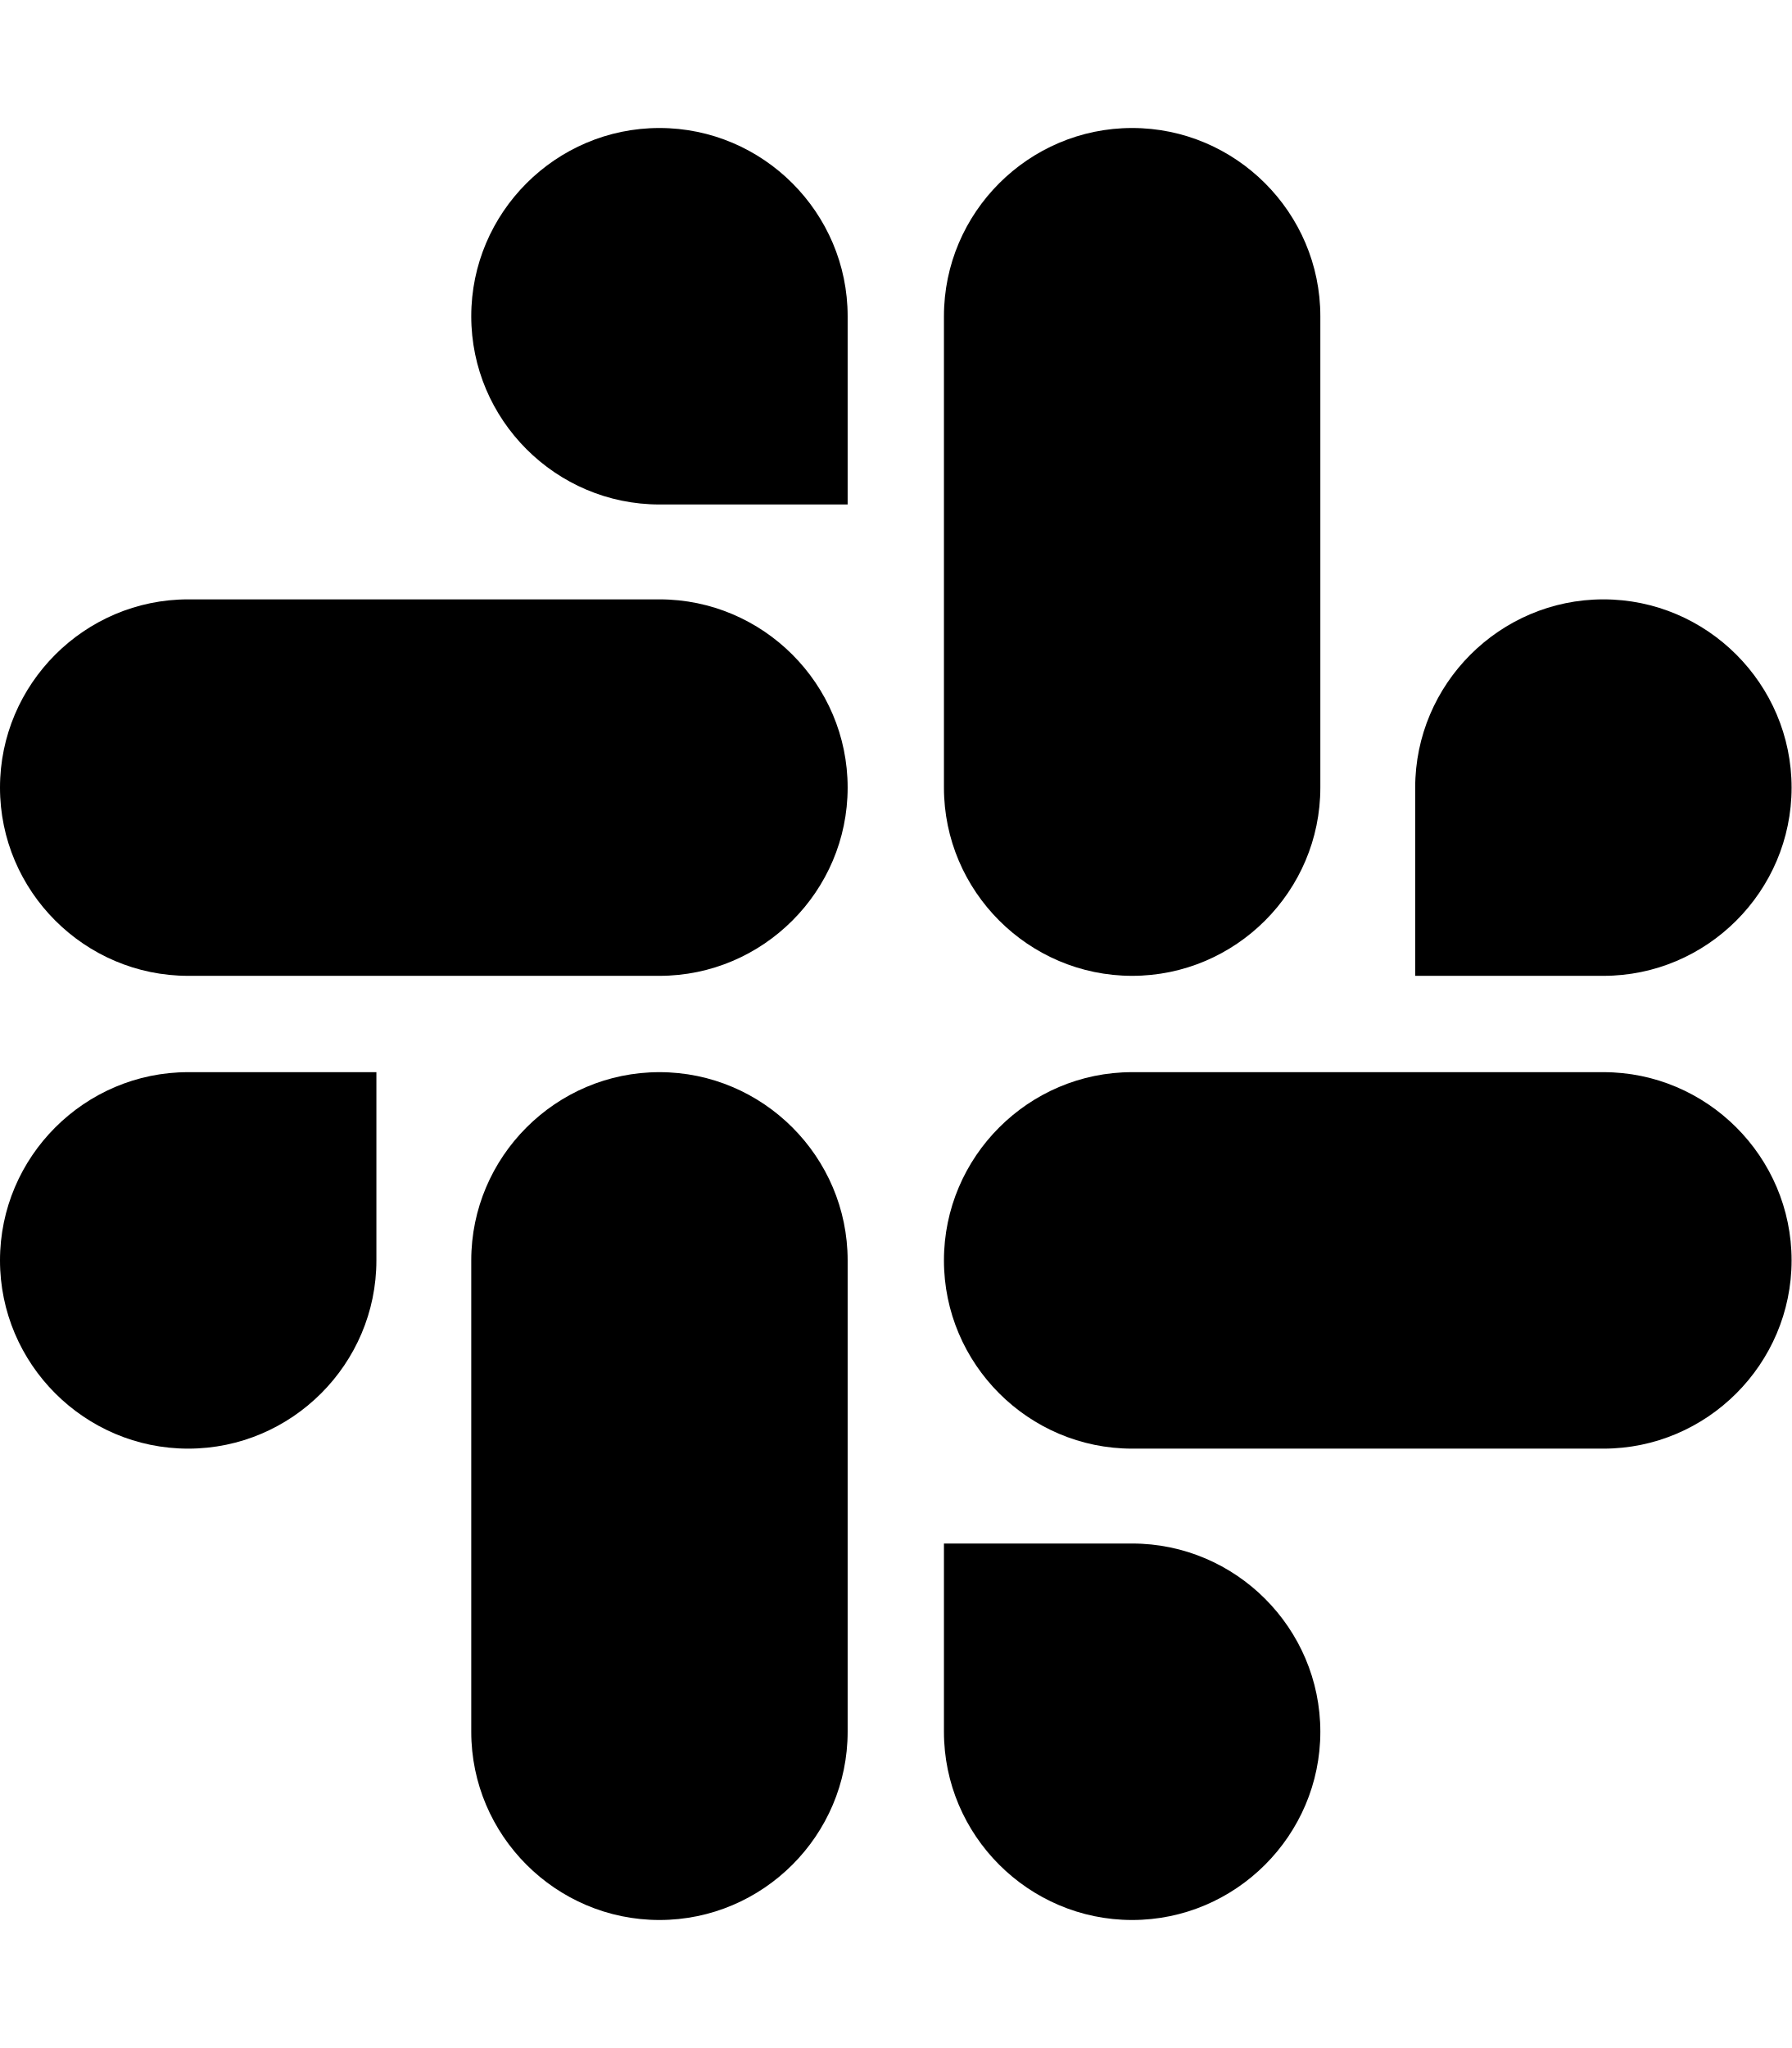
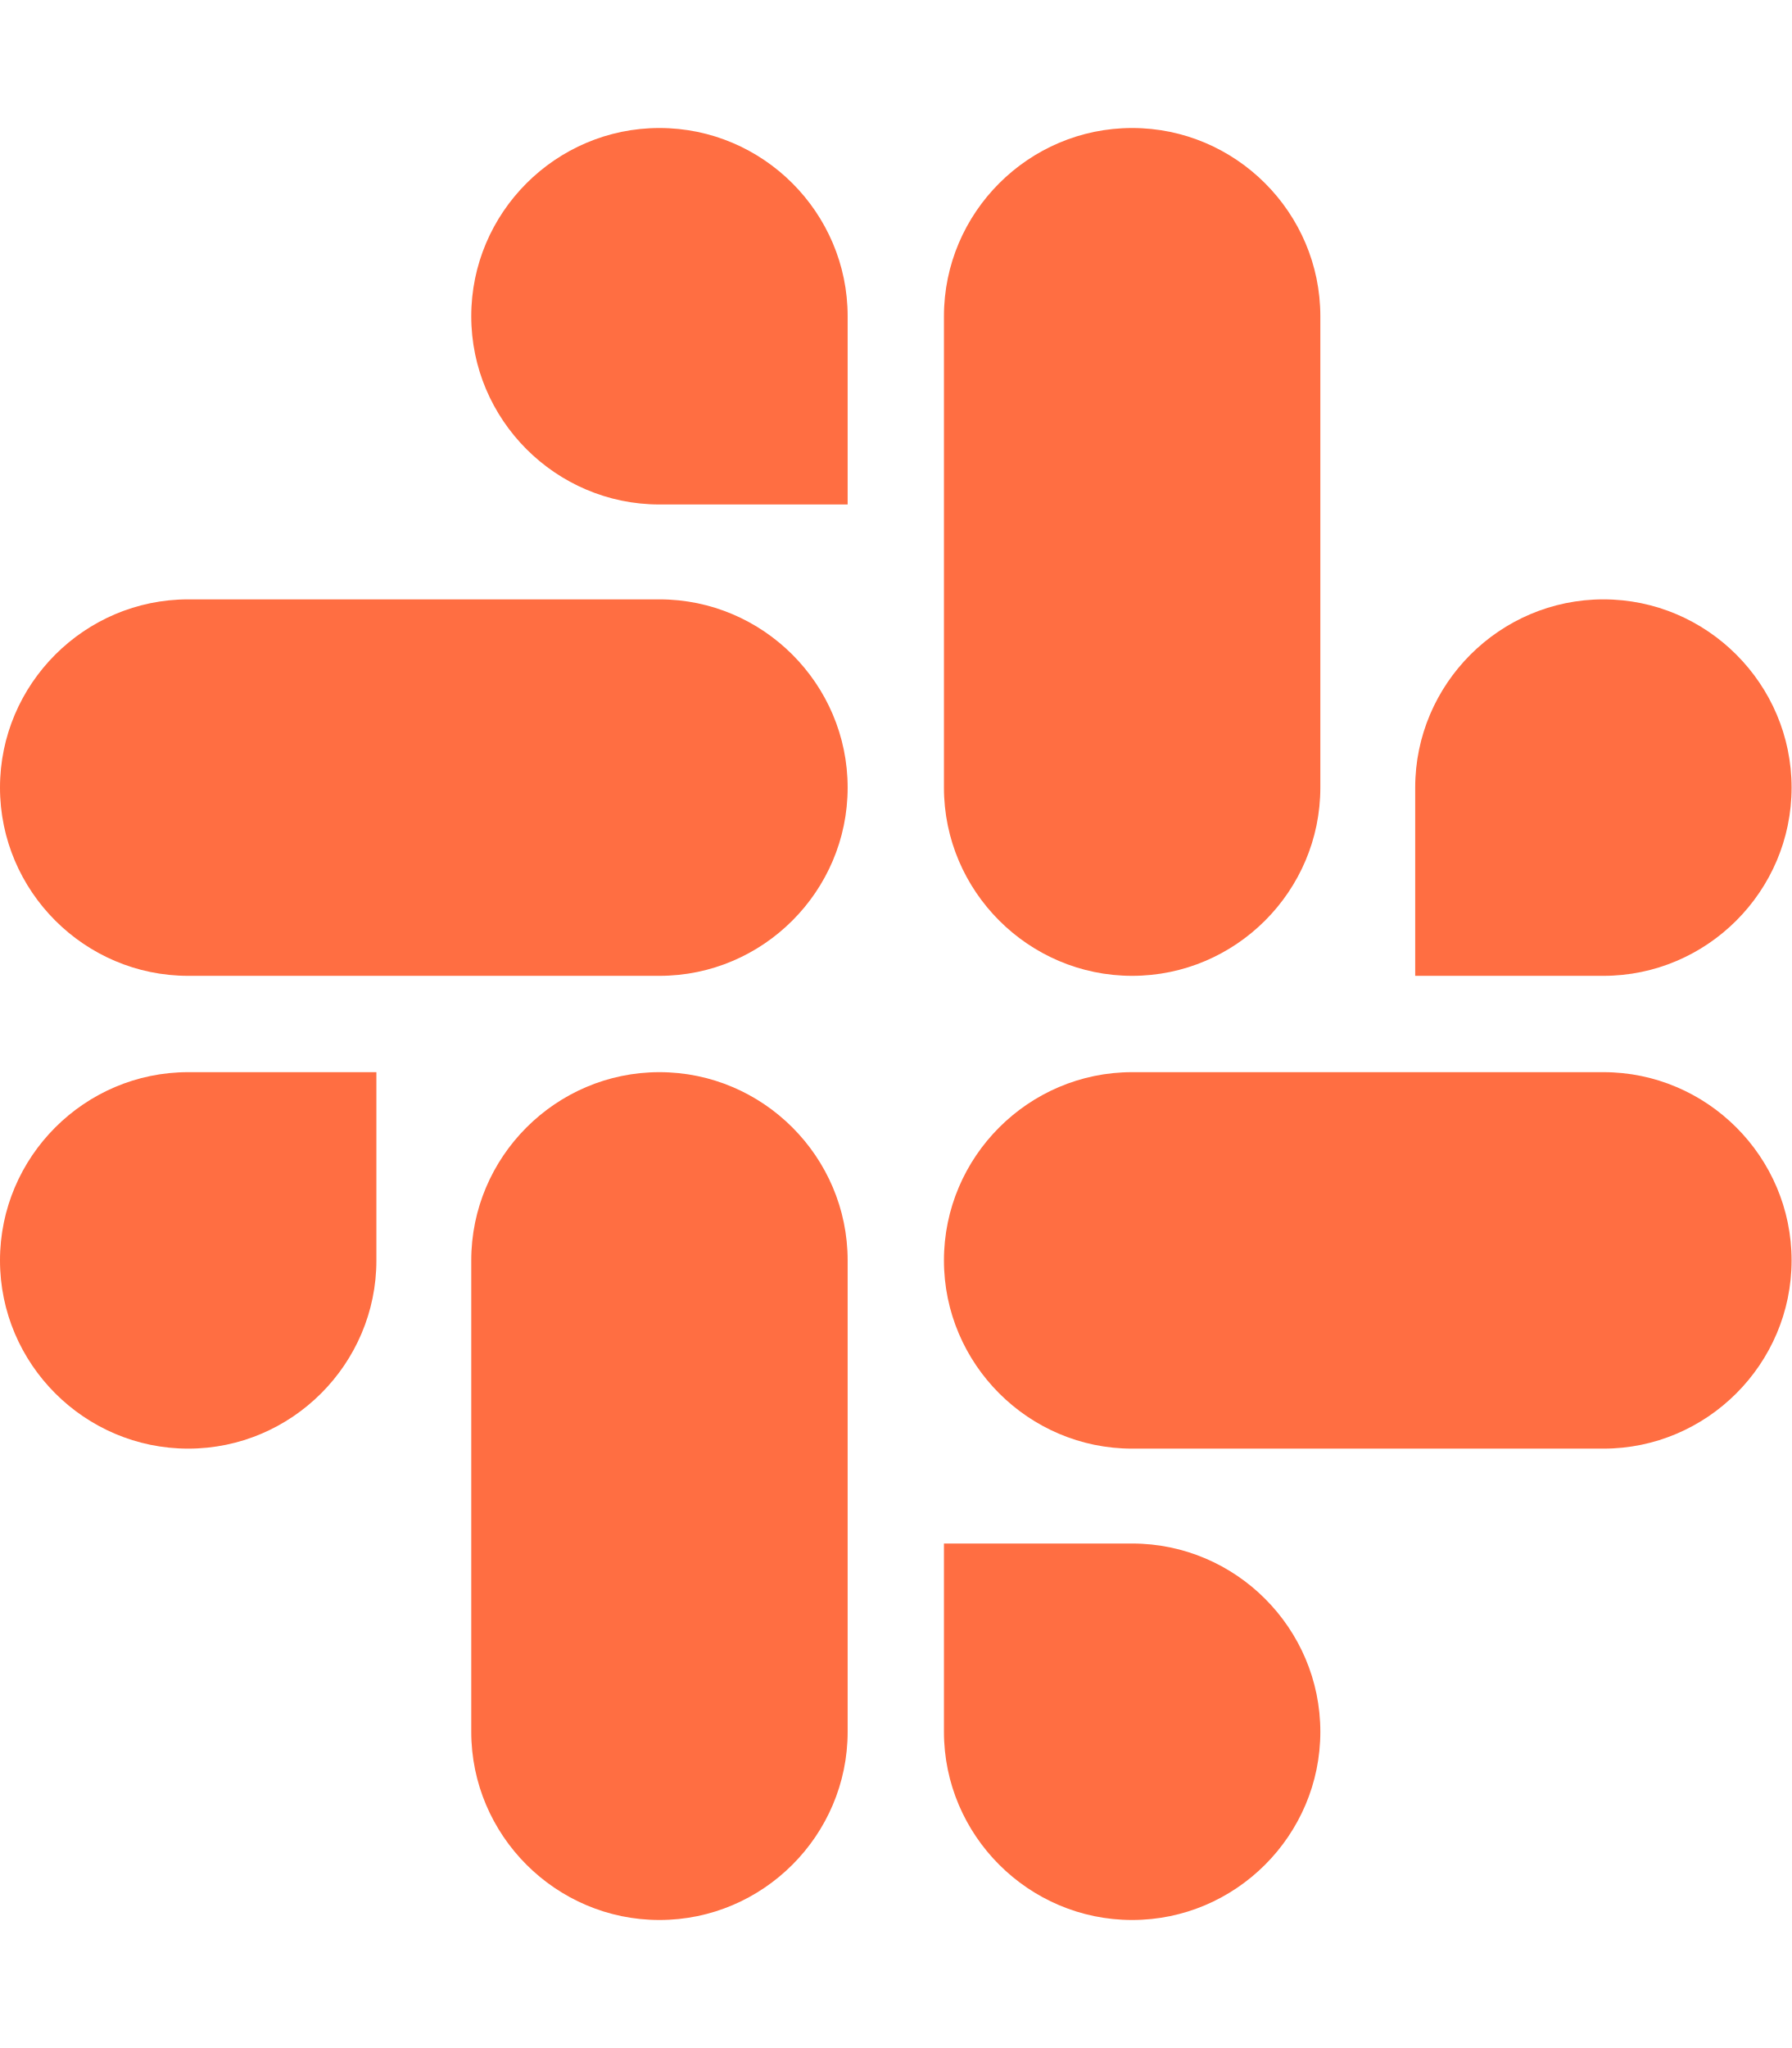
<svg xmlns="http://www.w3.org/2000/svg" aria-hidden="true" focusable="false" data-prefix="fab" data-icon="slack" role="img" viewBox="0 0 448 512" class="svg-inline--fa fa-slack fa-w-14">
-   <path fill="currentColor" d="M94.12 315.1c0 25.9-21.16 47.06-47.06 47.06S0 341 0 315.1c0-25.9 21.16-47.06 47.06-47.06h47.06v47.06zm23.72 0c0-25.9 21.16-47.06 47.06-47.06s47.06 21.16 47.06 47.06v117.84c0 25.9-21.16 47.06-47.06 47.06s-47.06-21.16-47.06-47.06V315.1zm47.06-188.98c-25.9 0-47.06-21.16-47.06-47.06S139 32 164.9 32s47.06 21.16 47.06 47.06v47.06H164.9zm0 23.72c25.9 0 47.06 21.16 47.06 47.06s-21.16 47.06-47.06 47.06H47.06C21.16 243.96 0 222.8 0 196.9s21.16-47.06 47.06-47.06H164.9zm188.98 47.06c0-25.9 21.16-47.06 47.06-47.06 25.9 0 47.06 21.16 47.06 47.06s-21.16 47.06-47.06 47.06h-47.06V196.9zm-23.72 0c0 25.9-21.16 47.06-47.06 47.06-25.9 0-47.06-21.16-47.06-47.06V79.06c0-25.9 21.16-47.06 47.06-47.06 25.9 0 47.06 21.16 47.06 47.06V196.9zM283.1 385.88c25.9 0 47.06 21.16 47.06 47.06 0 25.9-21.16 47.06-47.06 47.06-25.9 0-47.06-21.16-47.06-47.06v-47.06h47.06zm0-23.72c-25.9 0-47.06-21.16-47.06-47.06 0-25.9 21.16-47.06 47.06-47.06h117.84c25.9 0 47.06 21.16 47.06 47.06 0 25.9-21.16 47.06-47.06 47.06H283.1z" class="" />
+   <path fill="#FF6E42" d="M94.12 315.1c0 25.9-21.16 47.06-47.06 47.06S0 341 0 315.1c0-25.9 21.16-47.06 47.06-47.06h47.06v47.06zm23.72 0c0-25.9 21.16-47.06 47.06-47.06s47.06 21.16 47.06 47.06v117.84c0 25.9-21.16 47.06-47.06 47.06s-47.06-21.16-47.06-47.06V315.1zm47.06-188.98c-25.9 0-47.06-21.16-47.06-47.06S139 32 164.9 32s47.06 21.16 47.06 47.06v47.06H164.9zm0 23.72c25.9 0 47.06 21.16 47.06 47.06s-21.16 47.06-47.06 47.06H47.06C21.16 243.96 0 222.8 0 196.9s21.16-47.06 47.06-47.06H164.9zm188.98 47.06c0-25.9 21.16-47.06 47.06-47.06 25.9 0 47.06 21.16 47.06 47.06s-21.16 47.06-47.06 47.06h-47.06V196.9zm-23.72 0c0 25.9-21.16 47.06-47.06 47.06-25.9 0-47.06-21.16-47.06-47.06V79.06c0-25.9 21.16-47.06 47.06-47.06 25.9 0 47.06 21.16 47.06 47.06V196.9zM283.1 385.88c25.9 0 47.06 21.16 47.06 47.06 0 25.9-21.16 47.06-47.06 47.06-25.9 0-47.06-21.16-47.06-47.06v-47.06h47.06zm0-23.72c-25.9 0-47.06-21.16-47.06-47.06 0-25.9 21.16-47.06 47.06-47.06h117.84c25.9 0 47.06 21.16 47.06 47.06 0 25.9-21.16 47.06-47.06 47.06H283.1z" class="" />
</svg>
